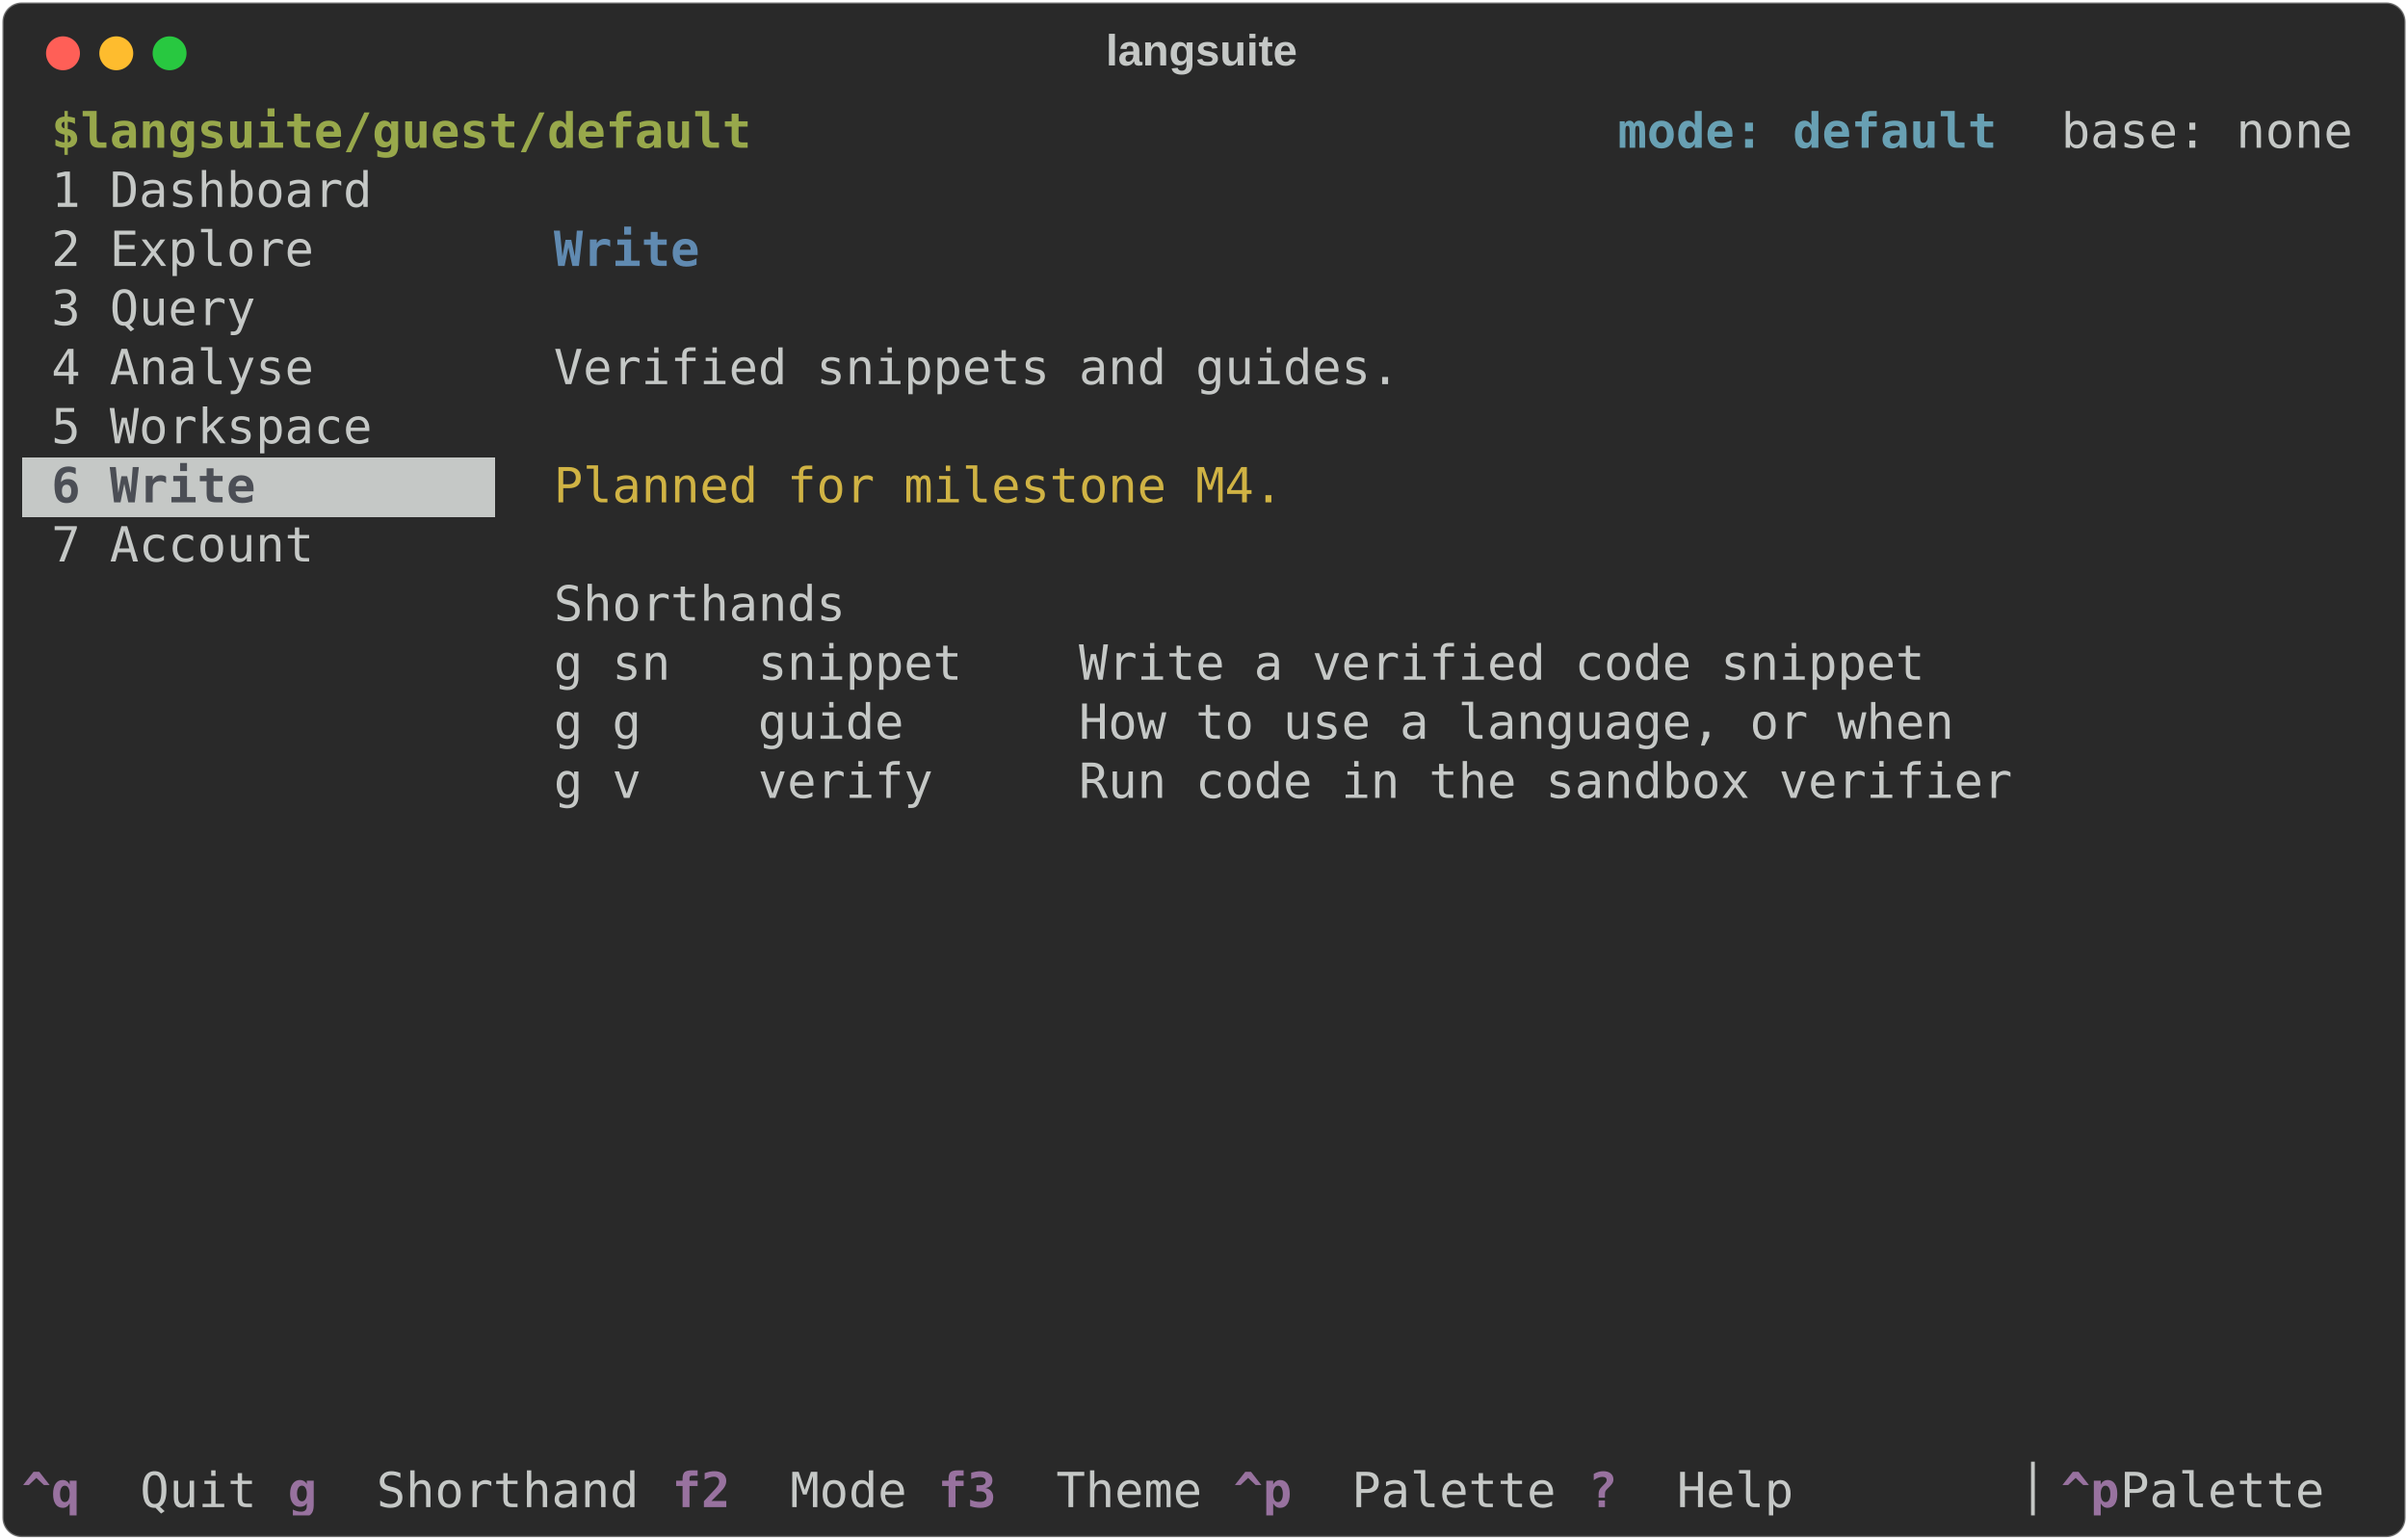
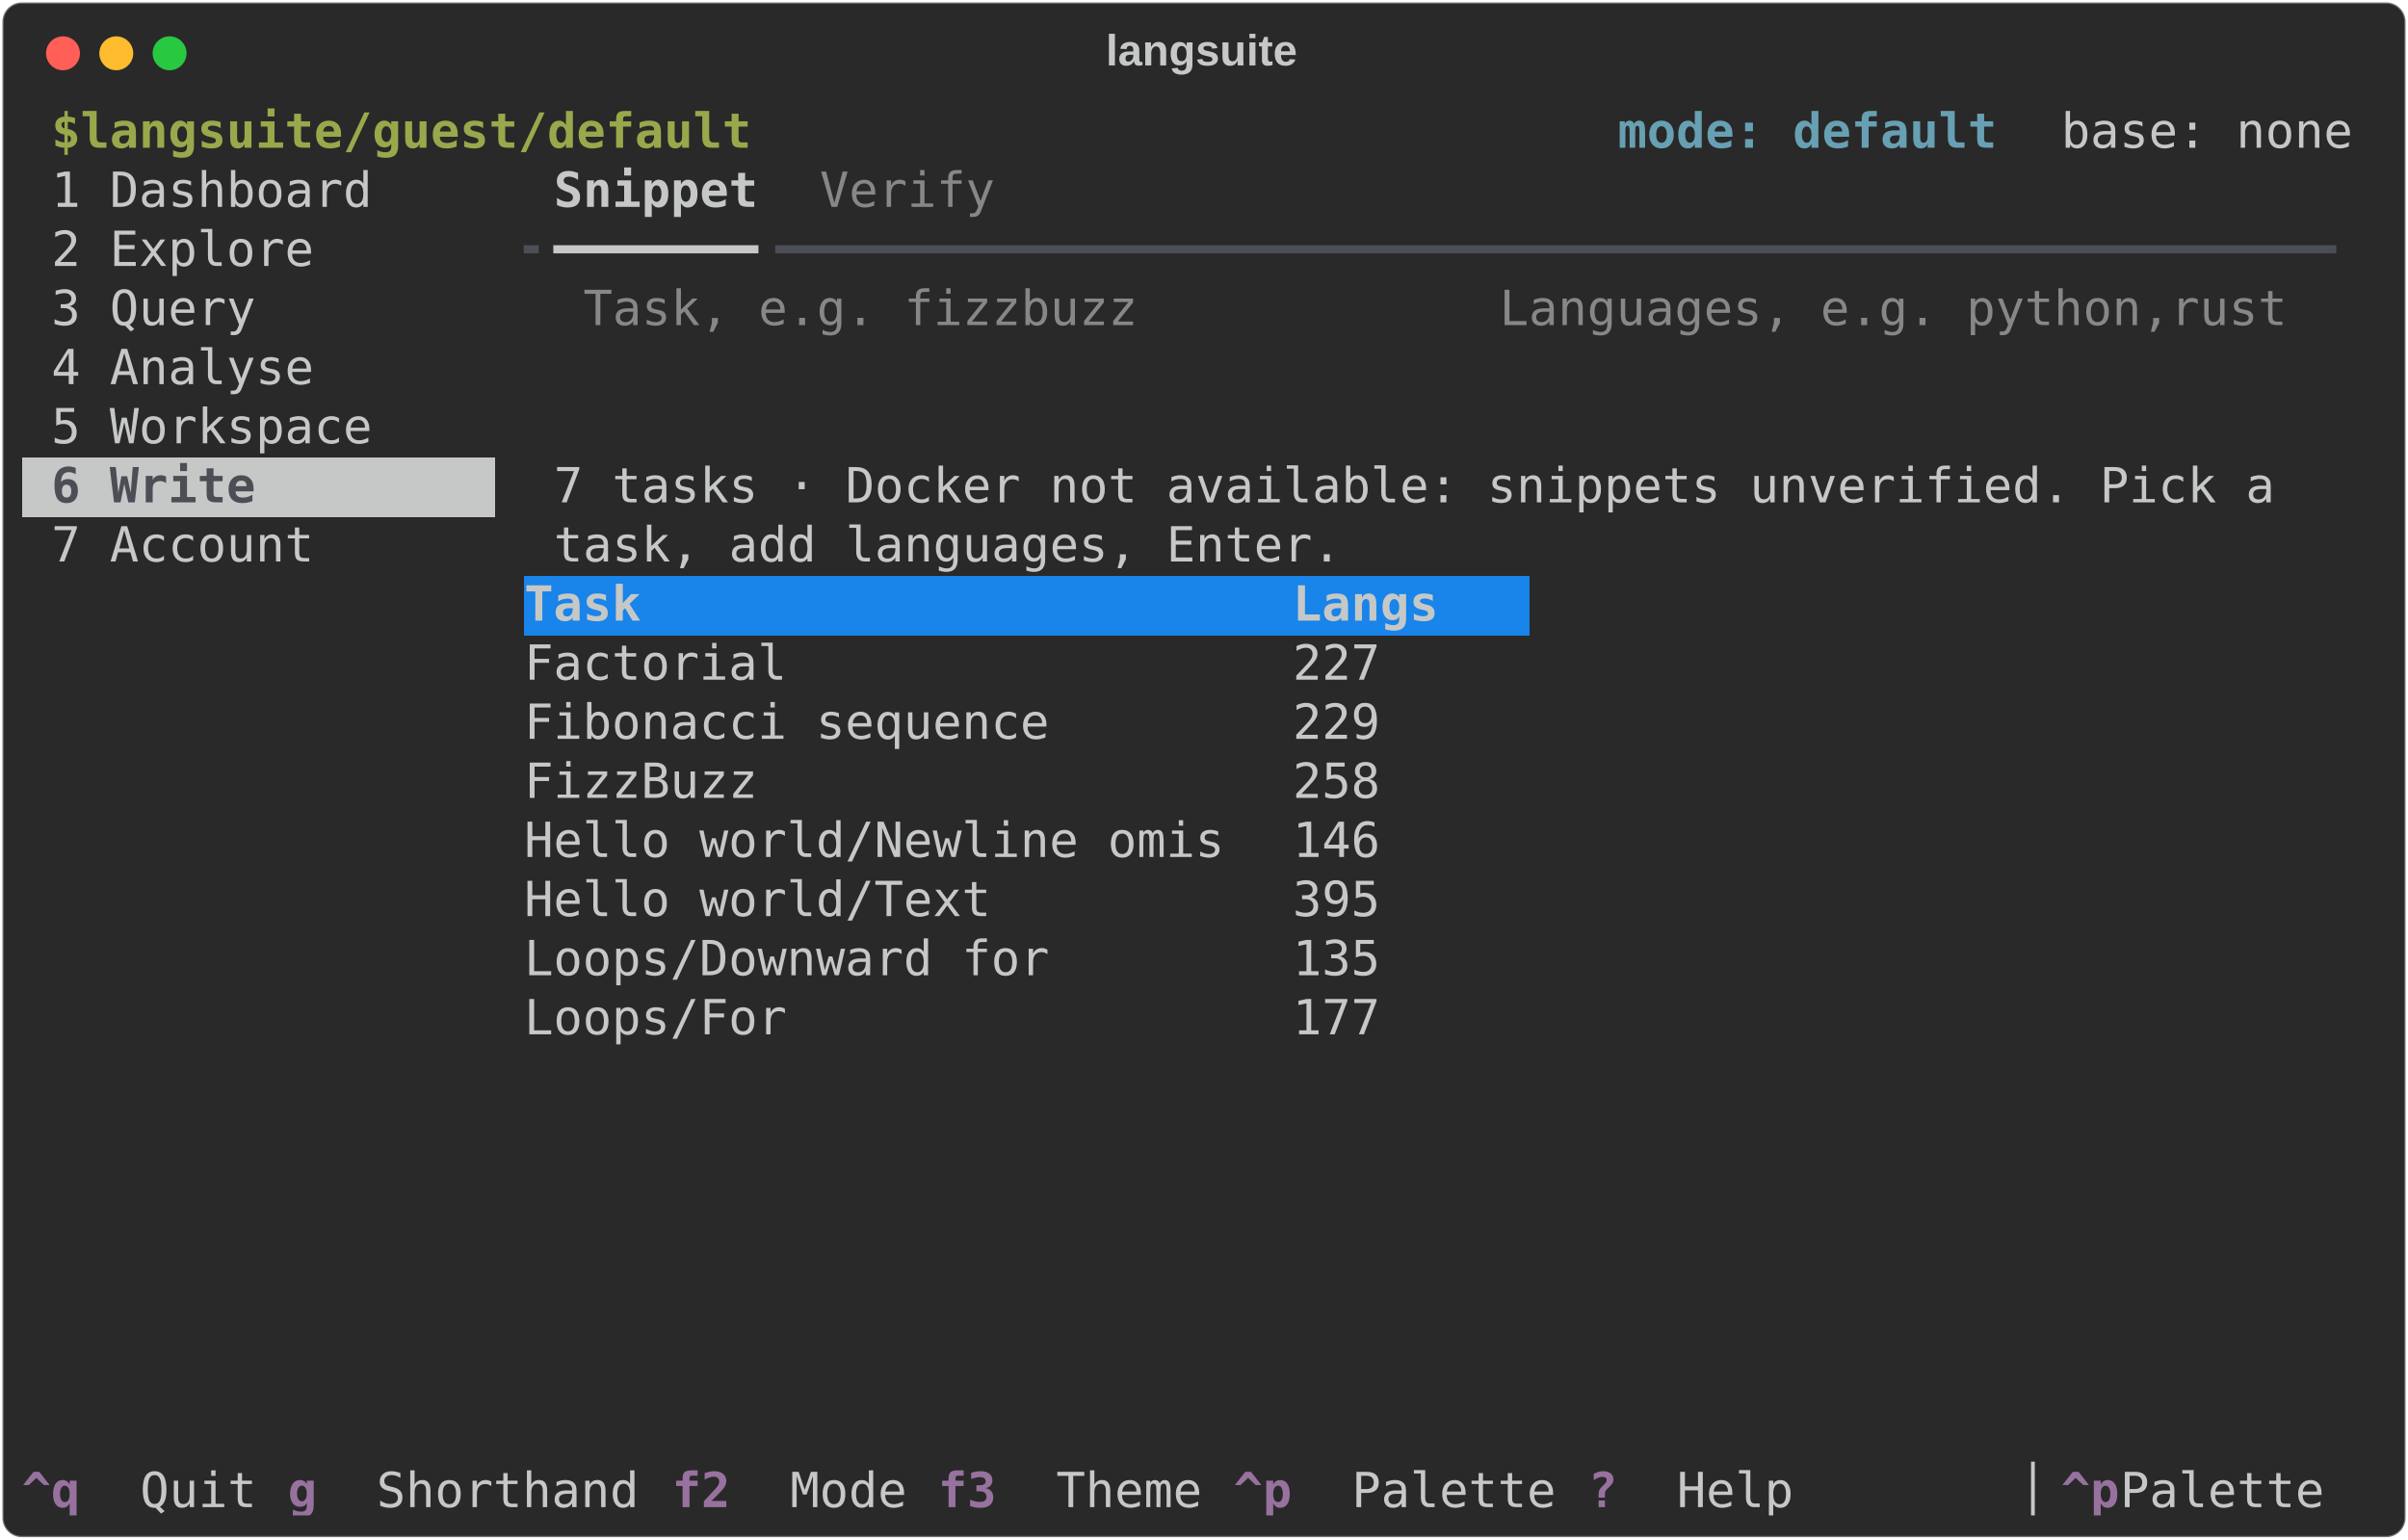
<svg xmlns="http://www.w3.org/2000/svg" class="rich-terminal" viewBox="0 0 994 635.6">
  <style>

    @font-face {
        font-family: "Fira Code";
        src: local("FiraCode-Regular"),
                url("https://cdnjs.cloudflare.com/ajax/libs/firacode/6.2.0/woff2/FiraCode-Regular.woff2") format("woff2"),
                url("https://cdnjs.cloudflare.com/ajax/libs/firacode/6.2.0/woff/FiraCode-Regular.woff") format("woff");
        font-style: normal;
        font-weight: 400;
    }
    @font-face {
        font-family: "Fira Code";
        src: local("FiraCode-Bold"),
                url("https://cdnjs.cloudflare.com/ajax/libs/firacode/6.2.0/woff2/FiraCode-Bold.woff2") format("woff2"),
                url("https://cdnjs.cloudflare.com/ajax/libs/firacode/6.2.0/woff/FiraCode-Bold.woff") format("woff");
        font-style: bold;
        font-weight: 700;
    }

    .terminal-matrix {
        font-family: Fira Code, monospace;
        font-size: 20px;
        line-height: 24.4px;
        font-variant-east-asian: full-width;
    }

    .terminal-title {
        font-size: 18px;
        font-weight: bold;
        font-family: arial;
    }

    .terminal-r1 { fill: #c5c8c6 }
.terminal-r2 { fill: #98a84b;font-weight: bold }
.terminal-r3 { fill: #68a0b3;font-weight: bold }
- .terminal-r4 { fill: #608ab1;font-weight: bold }
- .terminal-r5 { fill: #4b4e55;font-weight: bold }
- .terminal-r6 { fill: #d0b344 }
- .terminal-r7 { fill: #98729f;font-weight: bold }
+ .terminal-r4 { fill: #c5c8c6;font-weight: bold }
+ .terminal-r5 { fill: #868887 }
+ .terminal-r6 { fill: #4b4e55 }
+ .terminal-r7 { fill: #4b4e55;font-weight: bold }
+ .terminal-r8 { fill: #98729f;font-weight: bold }
    </style>
  <defs>
    <clipPath id="terminal-clip-terminal">
      <rect x="0" y="0" width="975.0" height="584.6" />
    </clipPath>
    <clipPath id="terminal-line-0">
      <rect x="0" y="1.5" width="976" height="24.65" />
    </clipPath>
    <clipPath id="terminal-line-1">
      <rect x="0" y="25.9" width="976" height="24.65" />
    </clipPath>
    <clipPath id="terminal-line-2">
      <rect x="0" y="50.3" width="976" height="24.65" />
    </clipPath>
    <clipPath id="terminal-line-3">
      <rect x="0" y="74.7" width="976" height="24.65" />
    </clipPath>
    <clipPath id="terminal-line-4">
      <rect x="0" y="99.1" width="976" height="24.65" />
    </clipPath>
    <clipPath id="terminal-line-5">
      <rect x="0" y="123.5" width="976" height="24.65" />
    </clipPath>
    <clipPath id="terminal-line-6">
      <rect x="0" y="147.9" width="976" height="24.65" />
    </clipPath>
    <clipPath id="terminal-line-7">
      <rect x="0" y="172.3" width="976" height="24.65" />
    </clipPath>
    <clipPath id="terminal-line-8">
      <rect x="0" y="196.7" width="976" height="24.65" />
    </clipPath>
    <clipPath id="terminal-line-9">
      <rect x="0" y="221.1" width="976" height="24.65" />
    </clipPath>
    <clipPath id="terminal-line-10">
      <rect x="0" y="245.5" width="976" height="24.65" />
    </clipPath>
    <clipPath id="terminal-line-11">
      <rect x="0" y="269.9" width="976" height="24.65" />
    </clipPath>
    <clipPath id="terminal-line-12">
      <rect x="0" y="294.3" width="976" height="24.65" />
    </clipPath>
    <clipPath id="terminal-line-13">
      <rect x="0" y="318.7" width="976" height="24.65" />
    </clipPath>
    <clipPath id="terminal-line-14">
      <rect x="0" y="343.1" width="976" height="24.65" />
    </clipPath>
    <clipPath id="terminal-line-15">
      <rect x="0" y="367.5" width="976" height="24.65" />
    </clipPath>
    <clipPath id="terminal-line-16">
      <rect x="0" y="391.9" width="976" height="24.65" />
    </clipPath>
    <clipPath id="terminal-line-17">
      <rect x="0" y="416.3" width="976" height="24.65" />
    </clipPath>
    <clipPath id="terminal-line-18">
      <rect x="0" y="440.7" width="976" height="24.65" />
    </clipPath>
    <clipPath id="terminal-line-19">
      <rect x="0" y="465.1" width="976" height="24.65" />
    </clipPath>
    <clipPath id="terminal-line-20">
      <rect x="0" y="489.5" width="976" height="24.65" />
    </clipPath>
    <clipPath id="terminal-line-21">
      <rect x="0" y="513.9" width="976" height="24.65" />
    </clipPath>
    <clipPath id="terminal-line-22">
      <rect x="0" y="538.3" width="976" height="24.65" />
    </clipPath>
  </defs>
  <rect fill="#292929" stroke="rgba(255,255,255,0.35)" stroke-width="1" x="1" y="1" width="992" height="633.6" rx="8" />
  <text class="terminal-title" fill="#c5c8c6" text-anchor="middle" x="496" y="27">langsuite</text>
  <g transform="translate(26,22)">
    <circle cx="0" cy="0" r="7" fill="#ff5f57" />
    <circle cx="22" cy="0" r="7" fill="#febc2e" />
    <circle cx="44" cy="0" r="7" fill="#28c840" />
  </g>
  <g transform="translate(9, 41)" clip-path="url(#terminal-clip-terminal)">
    <rect fill="#c5c8c6" x="0" y="147.9" width="12.2" height="24.65" shape-rendering="crispEdges" />
    <rect fill="#c5c8c6" x="12.2" y="147.9" width="85.4" height="24.65" shape-rendering="crispEdges" />
    <rect fill="#c5c8c6" x="97.6" y="147.9" width="97.6" height="24.65" shape-rendering="crispEdges" />
+     <rect fill="#1984e9" x="207.4" y="196.7" width="317.2" height="24.65" shape-rendering="crispEdges" />
+     <rect fill="#1984e9" x="524.6" y="196.7" width="85.4" height="24.65" shape-rendering="crispEdges" />
+     <rect fill="#1984e9" x="610" y="196.7" width="12.2" height="24.65" shape-rendering="crispEdges" />
    <g class="terminal-matrix">
      <text class="terminal-r2" x="12.2" y="20" textLength="292.8" clip-path="url(#terminal-line-0)">$langsuite/guest/default</text>
      <text class="terminal-r3" x="658.8" y="20" textLength="158.6" clip-path="url(#terminal-line-0)">mode: default</text>
      <text class="terminal-r1" x="841.8" y="20" textLength="122" clip-path="url(#terminal-line-0)">base: none</text>
      <text class="terminal-r1" x="976" y="20" textLength="12.2" clip-path="url(#terminal-line-0)">
</text>
      <text class="terminal-r1" x="12.2" y="44.4" textLength="134.2" clip-path="url(#terminal-line-1)">1 Dashboard</text>
+       <text class="terminal-r4" x="219.6" y="44.4" textLength="85.4" clip-path="url(#terminal-line-1)">Snippet</text>
+       <text class="terminal-r5" x="329.4" y="44.4" textLength="73.2" clip-path="url(#terminal-line-1)">Verify</text>
      <text class="terminal-r1" x="976" y="44.4" textLength="12.2" clip-path="url(#terminal-line-1)">
</text>
      <text class="terminal-r1" x="12.2" y="68.8" textLength="109.8" clip-path="url(#terminal-line-2)">2 Explore</text>
-       <text class="terminal-r4" x="219.6" y="68.8" textLength="61" clip-path="url(#terminal-line-2)">Write</text>
+       <text class="terminal-r6" x="207.4" y="68.8" textLength="12.2" clip-path="url(#terminal-line-2)">╸</text>
+       <text class="terminal-r1" x="219.6" y="68.8" textLength="85.4" clip-path="url(#terminal-line-2)">━━━━━━━</text>
+       <text class="terminal-r6" x="305" y="68.8" textLength="658.8" clip-path="url(#terminal-line-2)">╺━━━━━━━━━━━━━━━━━━━━━━━━━━━━━━━━━━━━━━━━━━━━━━━━━━━━━</text>
      <text class="terminal-r1" x="976" y="68.8" textLength="12.2" clip-path="url(#terminal-line-2)">
</text>
      <text class="terminal-r1" x="12.2" y="93.2" textLength="85.4" clip-path="url(#terminal-line-3)">3 Query</text>
+       <text class="terminal-r5" x="231.8" y="93.2" textLength="231.8" clip-path="url(#terminal-line-3)">Task, e.g. fizzbuzz</text>
+       <text class="terminal-r5" x="610" y="93.2" textLength="329.4" clip-path="url(#terminal-line-3)">Languages, e.g. python,rust</text>
      <text class="terminal-r1" x="976" y="93.2" textLength="12.2" clip-path="url(#terminal-line-3)">
</text>
      <text class="terminal-r1" x="12.2" y="117.6" textLength="109.8" clip-path="url(#terminal-line-4)">4 Analyse</text>
-       <text class="terminal-r1" x="219.6" y="117.6" textLength="353.8" clip-path="url(#terminal-line-4)">Verified snippets and guides.</text>
      <text class="terminal-r1" x="976" y="117.6" textLength="12.2" clip-path="url(#terminal-line-4)">
</text>
      <text class="terminal-r1" x="12.2" y="142" textLength="134.2" clip-path="url(#terminal-line-5)">5 Workspace</text>
      <text class="terminal-r1" x="976" y="142" textLength="12.2" clip-path="url(#terminal-line-5)">
</text>
-       <text class="terminal-r5" x="12.2" y="166.4" textLength="85.4" clip-path="url(#terminal-line-6)">6 Write</text>
-       <text class="terminal-r6" x="219.6" y="166.4" textLength="305" clip-path="url(#terminal-line-6)">Planned for milestone M4.</text>
+       <text class="terminal-r7" x="12.2" y="166.4" textLength="85.4" clip-path="url(#terminal-line-6)">6 Write</text>
+       <text class="terminal-r1" x="219.6" y="166.4" textLength="719.8" clip-path="url(#terminal-line-6)">7 tasks · Docker not available: snippets unverified. Pick a</text>
      <text class="terminal-r1" x="976" y="166.4" textLength="12.2" clip-path="url(#terminal-line-6)">
</text>
      <text class="terminal-r1" x="12.2" y="190.8" textLength="109.8" clip-path="url(#terminal-line-7)">7 Account</text>
+       <text class="terminal-r1" x="219.6" y="190.8" textLength="329.4" clip-path="url(#terminal-line-7)">task, add languages, Enter.</text>
      <text class="terminal-r1" x="976" y="190.8" textLength="12.2" clip-path="url(#terminal-line-7)">
</text>
-       <text class="terminal-r1" x="219.6" y="215.2" textLength="122" clip-path="url(#terminal-line-8)">Shorthands</text>
+       <text class="terminal-r4" x="207.4" y="215.2" textLength="317.2" clip-path="url(#terminal-line-8)"> Task                     </text>
+       <text class="terminal-r4" x="524.6" y="215.2" textLength="85.4" clip-path="url(#terminal-line-8)"> Langs </text>
      <text class="terminal-r1" x="976" y="215.2" textLength="12.2" clip-path="url(#terminal-line-8)">
</text>
-       <text class="terminal-r1" x="219.6" y="239.6" textLength="597.8" clip-path="url(#terminal-line-9)">  g sn   snippet    Write a verified code snippet</text>
+       <text class="terminal-r1" x="207.4" y="239.6" textLength="317.2" clip-path="url(#terminal-line-9)"> Factorial                </text>
+       <text class="terminal-r1" x="524.6" y="239.6" textLength="85.4" clip-path="url(#terminal-line-9)"> 227   </text>
      <text class="terminal-r1" x="976" y="239.6" textLength="12.2" clip-path="url(#terminal-line-9)">
</text>
-       <text class="terminal-r1" x="219.6" y="264" textLength="610" clip-path="url(#terminal-line-10)">  g g    guide      How to use a language, or when</text>
+       <text class="terminal-r1" x="207.4" y="264" textLength="317.2" clip-path="url(#terminal-line-10)"> Fibonacci sequence       </text>
+       <text class="terminal-r1" x="524.6" y="264" textLength="85.4" clip-path="url(#terminal-line-10)"> 229   </text>
      <text class="terminal-r1" x="976" y="264" textLength="12.2" clip-path="url(#terminal-line-10)">
</text>
-       <text class="terminal-r1" x="219.6" y="288.4" textLength="634.4" clip-path="url(#terminal-line-11)">  g v    verify     Run code in the sandbox verifier</text>
+       <text class="terminal-r1" x="207.4" y="288.4" textLength="317.2" clip-path="url(#terminal-line-11)"> FizzBuzz                 </text>
+       <text class="terminal-r1" x="524.6" y="288.4" textLength="85.4" clip-path="url(#terminal-line-11)"> 258   </text>
      <text class="terminal-r1" x="976" y="288.4" textLength="12.2" clip-path="url(#terminal-line-11)">
</text>
+       <text class="terminal-r1" x="207.4" y="312.8" textLength="317.2" clip-path="url(#terminal-line-12)"> Hello world/Newline omis </text>
+       <text class="terminal-r1" x="524.6" y="312.8" textLength="85.4" clip-path="url(#terminal-line-12)"> 146   </text>
      <text class="terminal-r1" x="976" y="312.8" textLength="12.2" clip-path="url(#terminal-line-12)">
</text>
+       <text class="terminal-r1" x="207.4" y="337.2" textLength="317.2" clip-path="url(#terminal-line-13)"> Hello world/Text         </text>
+       <text class="terminal-r1" x="524.6" y="337.2" textLength="85.4" clip-path="url(#terminal-line-13)"> 395   </text>
      <text class="terminal-r1" x="976" y="337.2" textLength="12.2" clip-path="url(#terminal-line-13)">
</text>
+       <text class="terminal-r1" x="207.4" y="361.6" textLength="317.2" clip-path="url(#terminal-line-14)"> Loops/Downward for       </text>
+       <text class="terminal-r1" x="524.6" y="361.6" textLength="85.4" clip-path="url(#terminal-line-14)"> 135   </text>
      <text class="terminal-r1" x="976" y="361.6" textLength="12.2" clip-path="url(#terminal-line-14)">
</text>
+       <text class="terminal-r1" x="207.4" y="386" textLength="317.2" clip-path="url(#terminal-line-15)"> Loops/For                </text>
+       <text class="terminal-r1" x="524.6" y="386" textLength="85.4" clip-path="url(#terminal-line-15)"> 177   </text>
      <text class="terminal-r1" x="976" y="386" textLength="12.2" clip-path="url(#terminal-line-15)">
</text>
      <text class="terminal-r1" x="976" y="410.4" textLength="12.2" clip-path="url(#terminal-line-16)">
</text>
      <text class="terminal-r1" x="976" y="434.8" textLength="12.2" clip-path="url(#terminal-line-17)">
</text>
      <text class="terminal-r1" x="976" y="459.2" textLength="12.2" clip-path="url(#terminal-line-18)">
</text>
      <text class="terminal-r1" x="976" y="483.6" textLength="12.2" clip-path="url(#terminal-line-19)">
</text>
      <text class="terminal-r1" x="976" y="508" textLength="12.2" clip-path="url(#terminal-line-20)">
</text>
      <text class="terminal-r1" x="976" y="532.4" textLength="12.2" clip-path="url(#terminal-line-21)">
</text>
      <text class="terminal-r1" x="976" y="556.8" textLength="12.2" clip-path="url(#terminal-line-22)">
</text>
-       <text class="terminal-r7" x="0" y="581.2" textLength="48.8" clip-path="url(#terminal-line-23)"> ^q </text>
+       <text class="terminal-r8" x="0" y="581.2" textLength="48.8" clip-path="url(#terminal-line-23)"> ^q </text>
      <text class="terminal-r1" x="48.8" y="581.2" textLength="61" clip-path="url(#terminal-line-23)">Quit </text>
-       <text class="terminal-r7" x="109.8" y="581.2" textLength="36.6" clip-path="url(#terminal-line-23)"> g </text>
+       <text class="terminal-r8" x="109.8" y="581.2" textLength="36.6" clip-path="url(#terminal-line-23)"> g </text>
      <text class="terminal-r1" x="146.4" y="581.2" textLength="122" clip-path="url(#terminal-line-23)">Shorthand </text>
-       <text class="terminal-r7" x="268.4" y="581.2" textLength="48.8" clip-path="url(#terminal-line-23)"> f2 </text>
+       <text class="terminal-r8" x="268.4" y="581.2" textLength="48.8" clip-path="url(#terminal-line-23)"> f2 </text>
      <text class="terminal-r1" x="317.2" y="581.2" textLength="61" clip-path="url(#terminal-line-23)">Mode </text>
-       <text class="terminal-r7" x="378.2" y="581.2" textLength="48.8" clip-path="url(#terminal-line-23)"> f3 </text>
+       <text class="terminal-r8" x="378.2" y="581.2" textLength="48.8" clip-path="url(#terminal-line-23)"> f3 </text>
      <text class="terminal-r1" x="427" y="581.2" textLength="73.2" clip-path="url(#terminal-line-23)">Theme </text>
-       <text class="terminal-r7" x="500.2" y="581.2" textLength="48.8" clip-path="url(#terminal-line-23)"> ^p </text>
+       <text class="terminal-r8" x="500.2" y="581.2" textLength="48.8" clip-path="url(#terminal-line-23)"> ^p </text>
      <text class="terminal-r1" x="549" y="581.2" textLength="97.6" clip-path="url(#terminal-line-23)">Palette </text>
-       <text class="terminal-r7" x="646.6" y="581.2" textLength="36.6" clip-path="url(#terminal-line-23)"> ? </text>
+       <text class="terminal-r8" x="646.6" y="581.2" textLength="36.6" clip-path="url(#terminal-line-23)"> ? </text>
      <text class="terminal-r1" x="683.2" y="581.2" textLength="61" clip-path="url(#terminal-line-23)">Help </text>
      <text class="terminal-r1" x="829.6" y="581.2" textLength="12.2" clip-path="url(#terminal-line-23)">▏</text>
-       <text class="terminal-r7" x="841.8" y="581.2" textLength="24.4" clip-path="url(#terminal-line-23)">^p</text>
+       <text class="terminal-r8" x="841.8" y="581.2" textLength="24.4" clip-path="url(#terminal-line-23)">^p</text>
      <text class="terminal-r1" x="866.2" y="581.2" textLength="97.6" clip-path="url(#terminal-line-23)"> Palette</text>
    </g>
  </g>
</svg>
